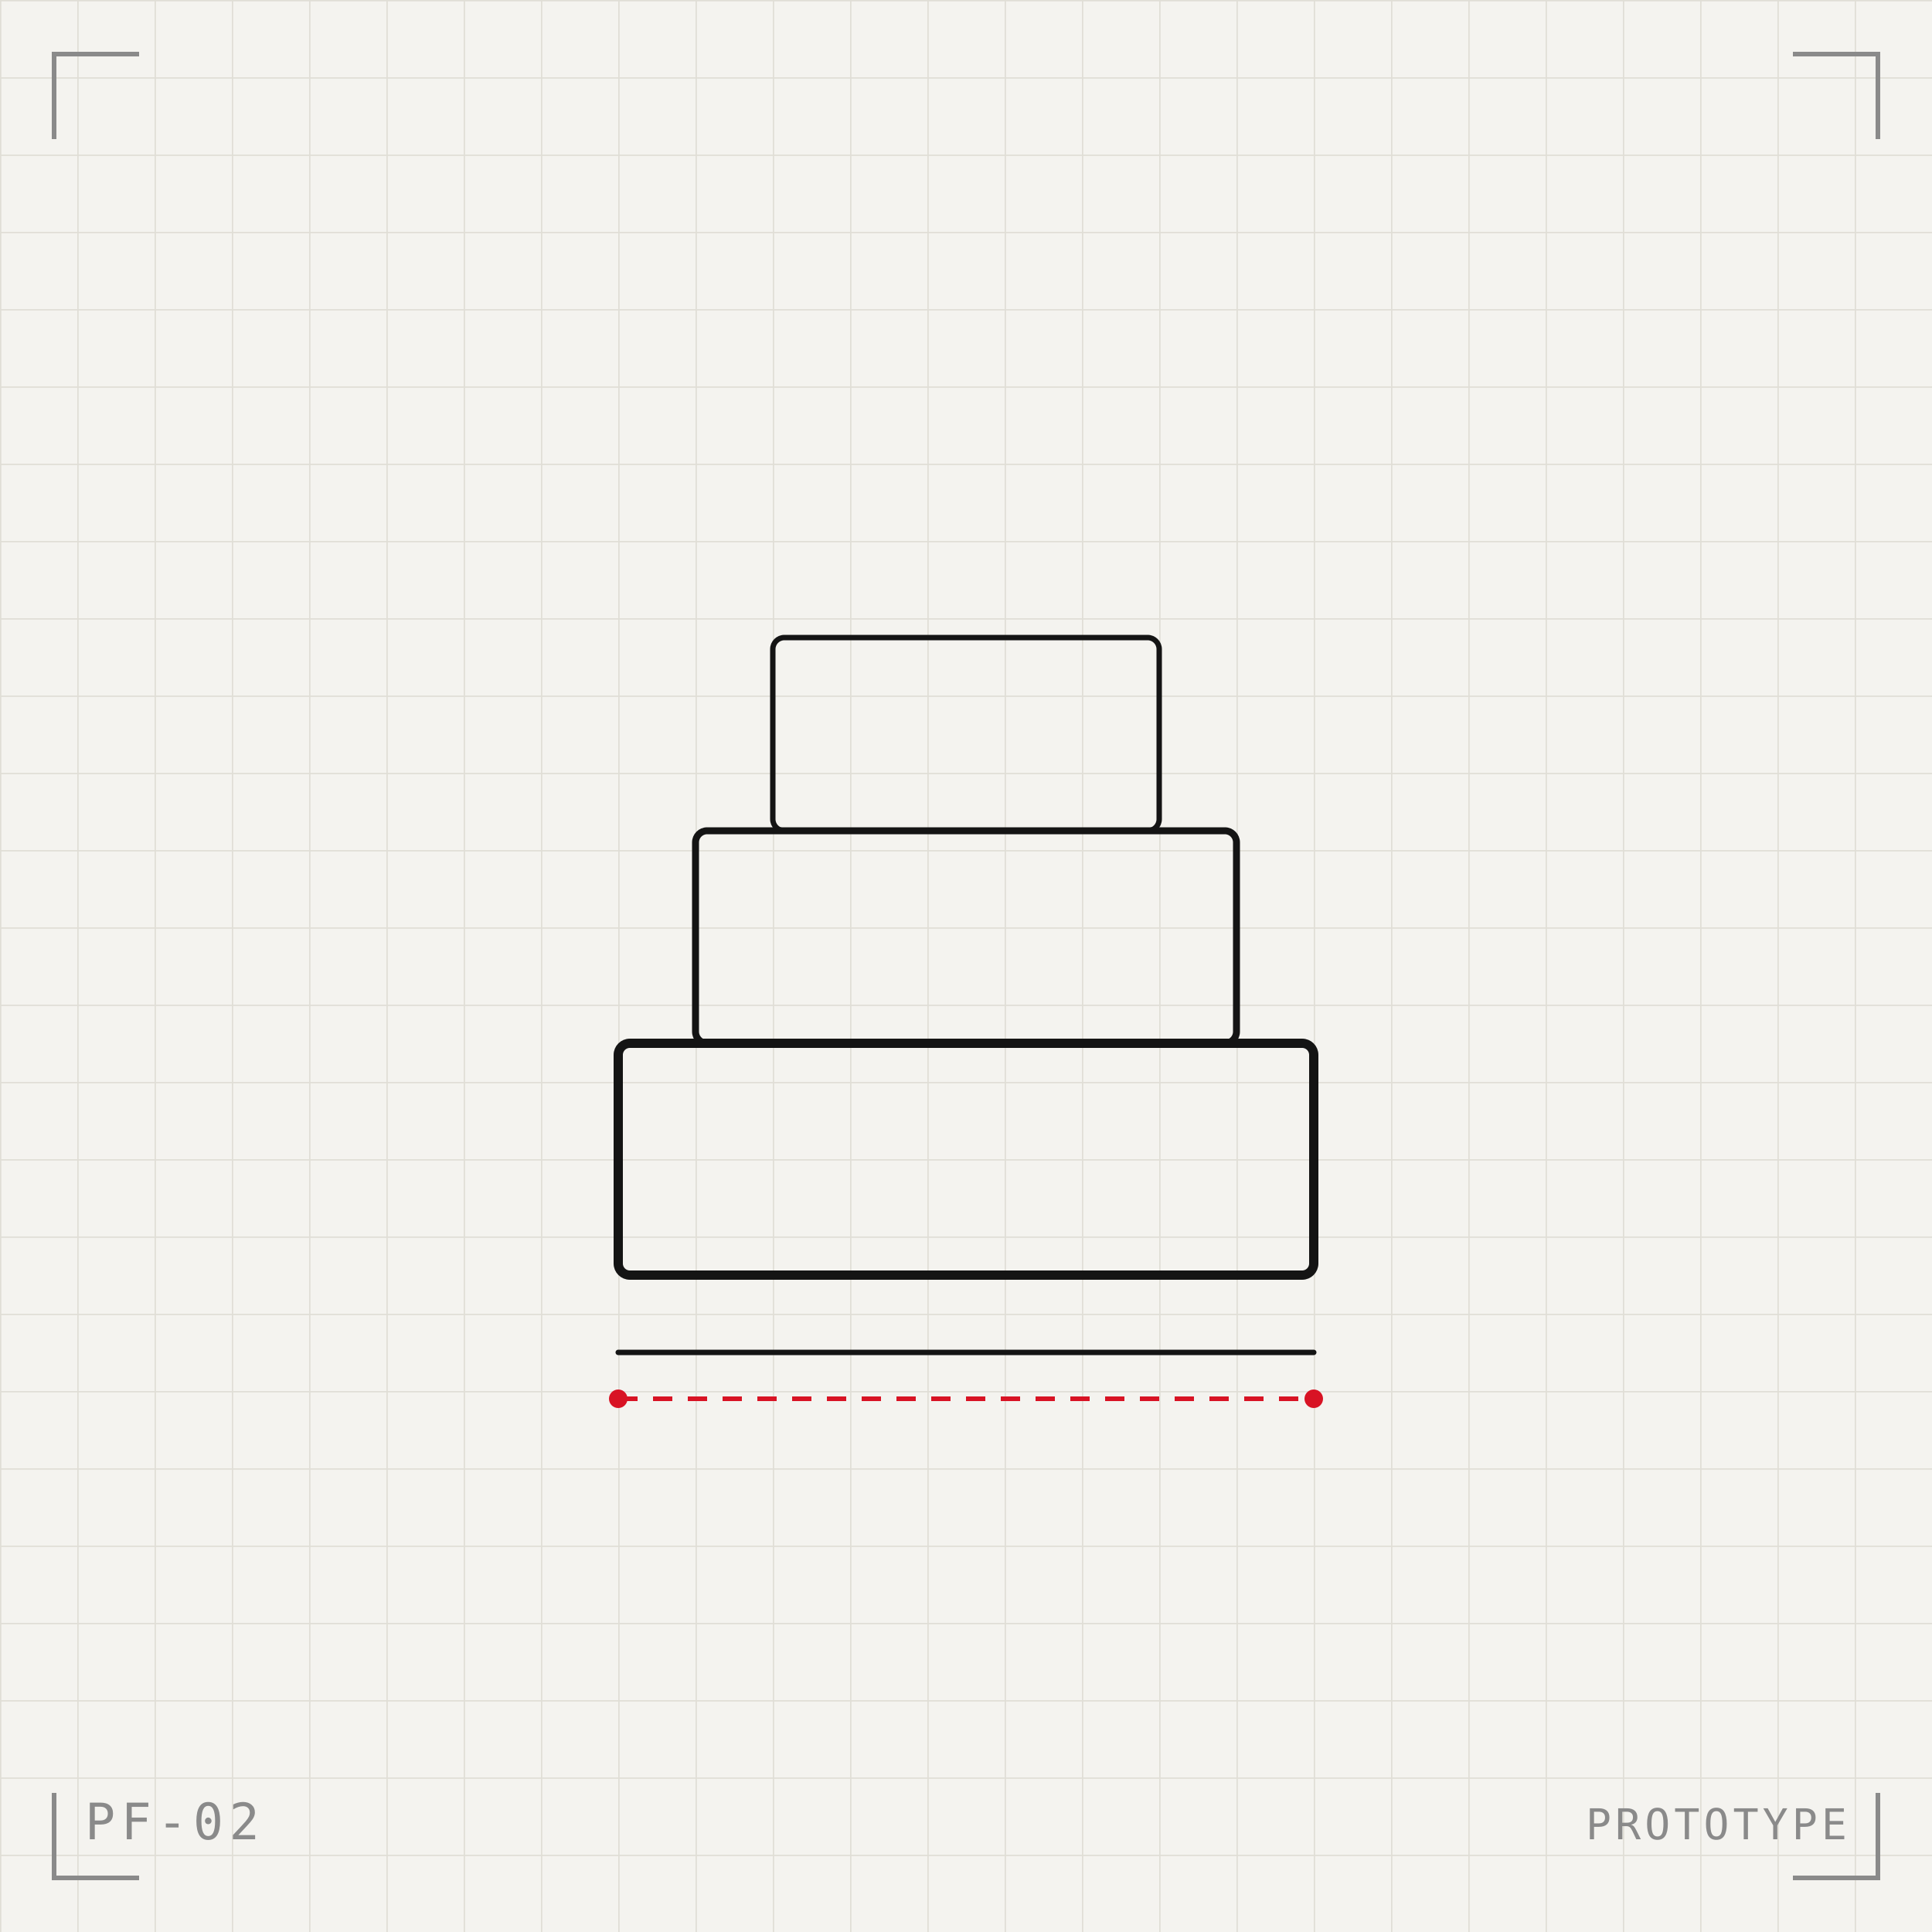
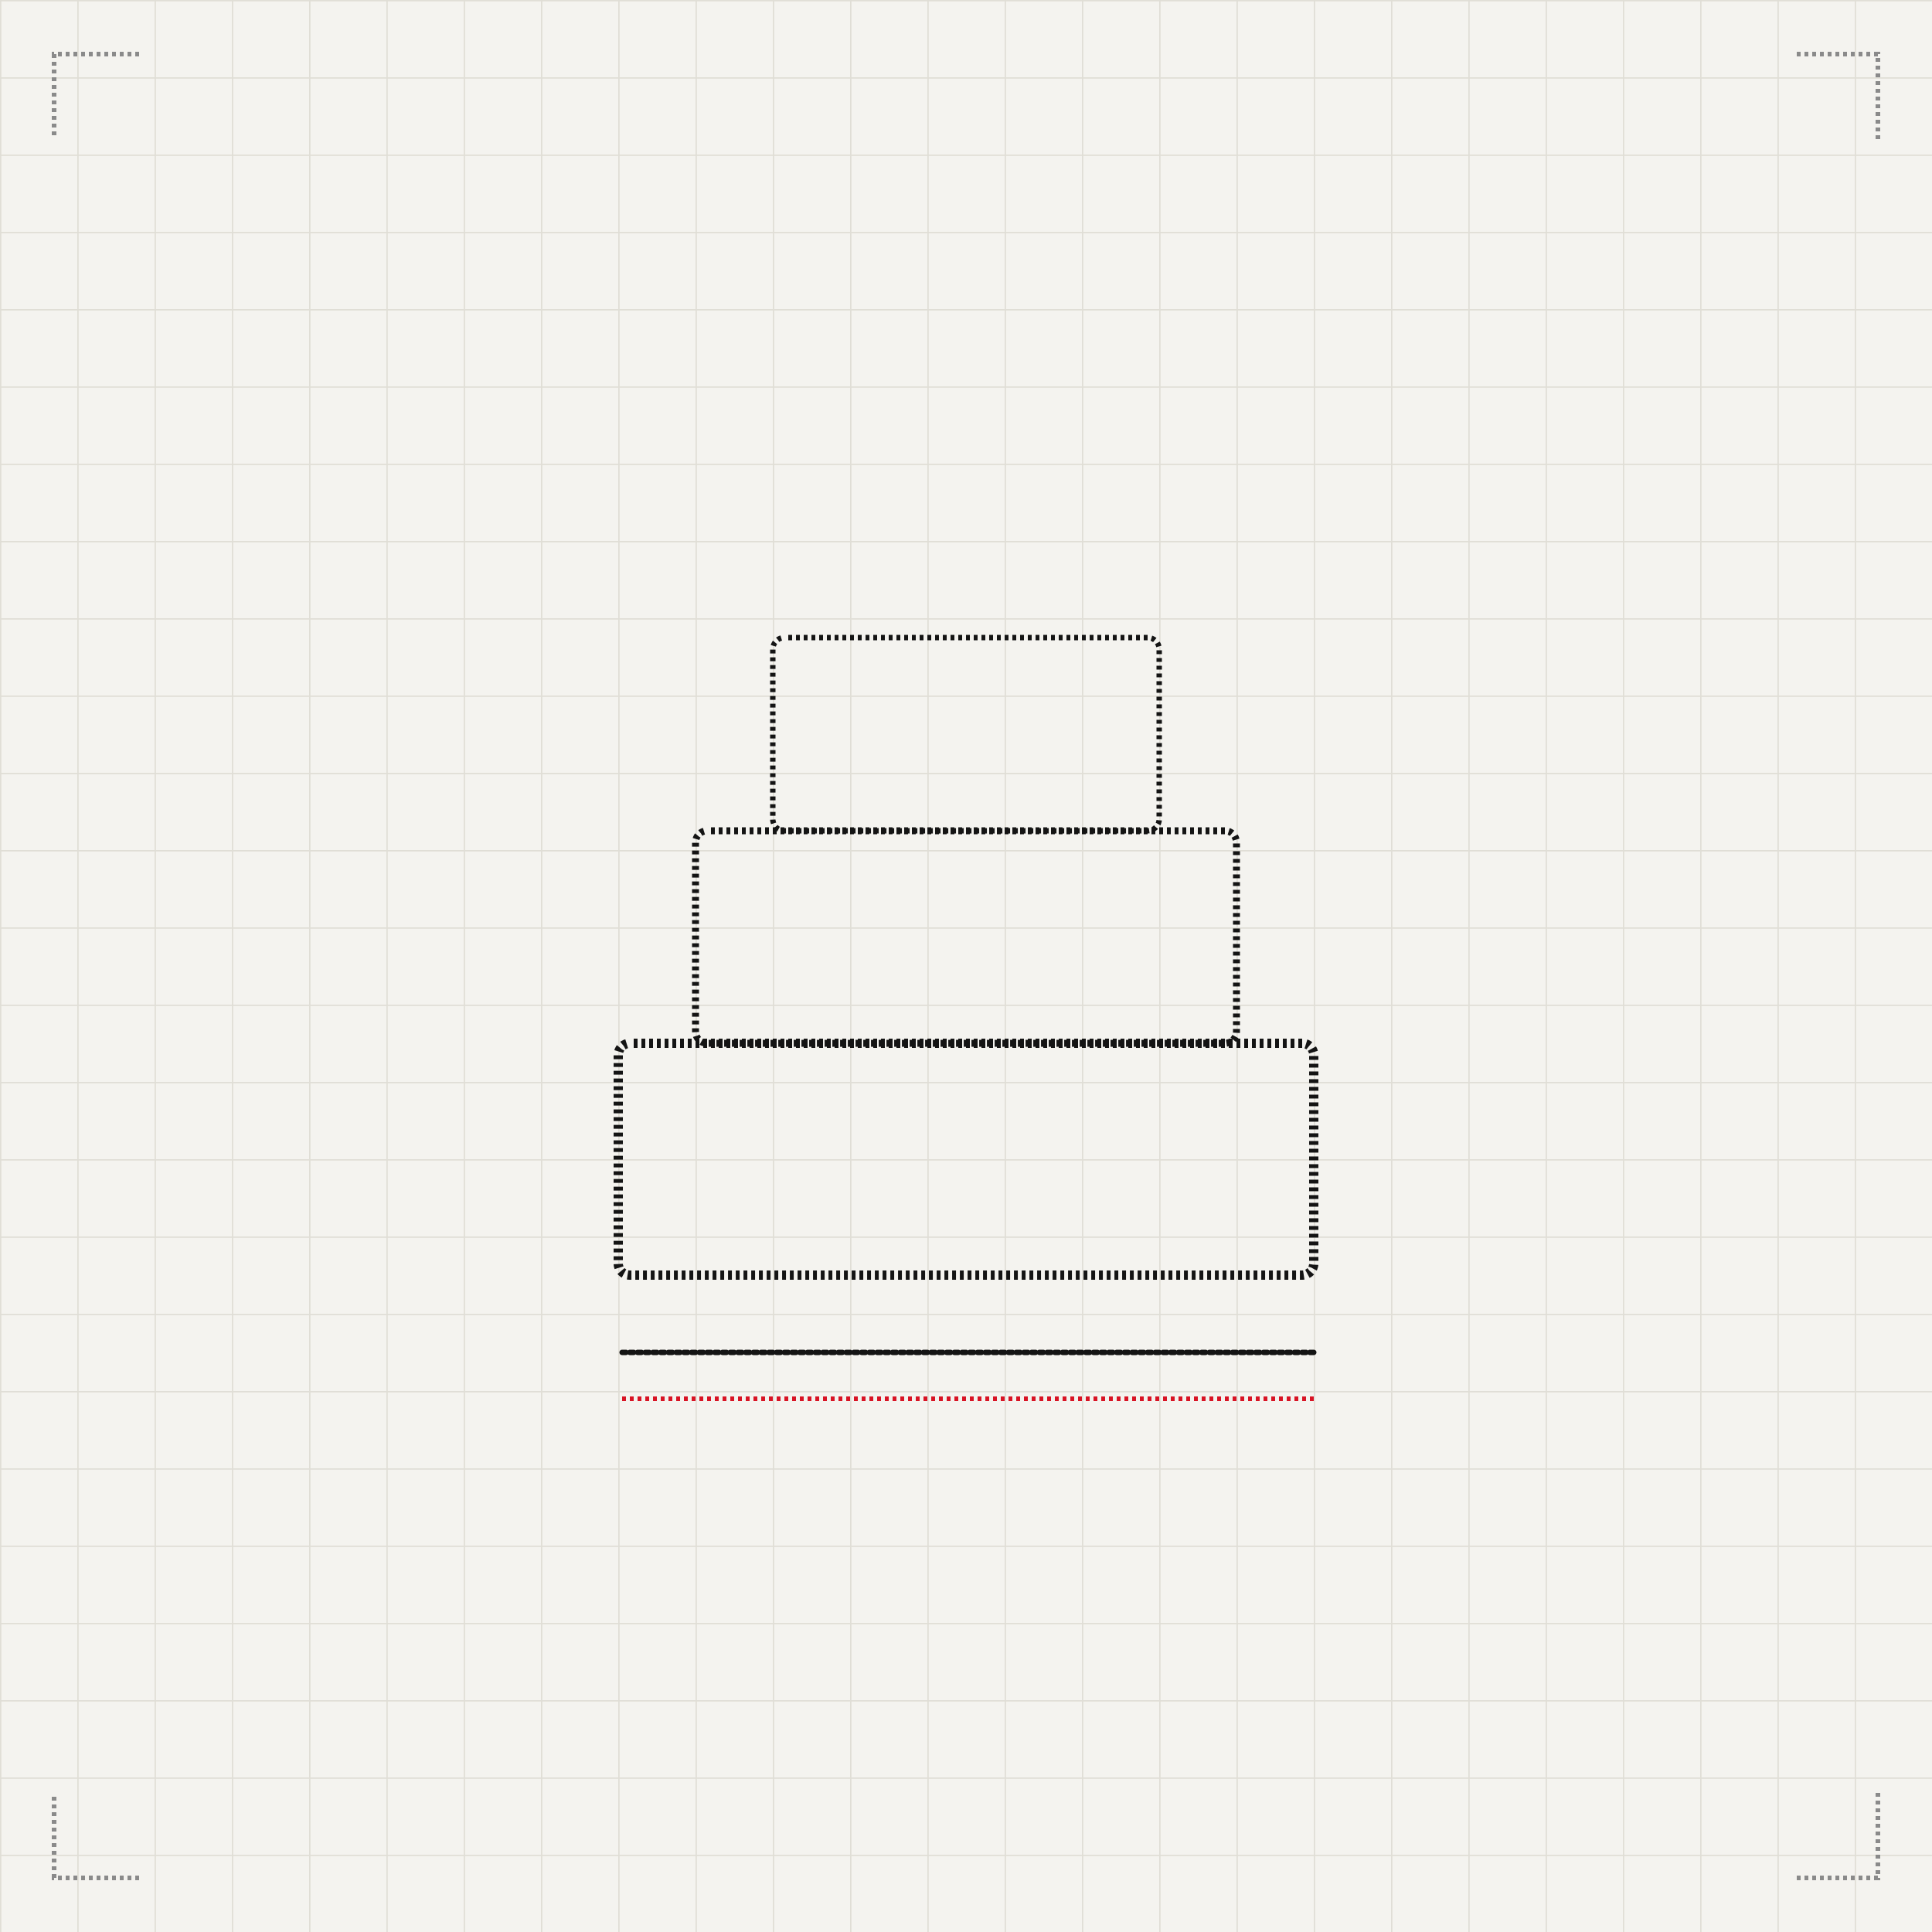
<svg xmlns="http://www.w3.org/2000/svg" viewBox="0 0 500 500" width="500" height="500">
+   <style>.ink{stroke-dasharray:1;stroke-dashoffset:1;animation:draw .85s cubic-bezier(.22,1,.36,1) forwards}.dot{opacity:0;animation:pop .35s ease forwards}.cap{opacity:0;animation:pop .5s ease forwards}@keyframes draw{to{stroke-dashoffset:0}}@keyframes pop{to{opacity:1}}@media(prefers-reduced-motion:reduce){.ink,.dot,.cap{animation:none;stroke-dashoffset:0;opacity:1}}</style>
  <defs>
    <pattern id="g" width="20" height="20" patternUnits="userSpaceOnUse">
      <path d="M 20 0 L 0 0 0 20" fill="none" stroke="#e0ded6" stroke-width=".7" />
    </pattern>
  </defs>
  <rect width="500" height="500" fill="#f4f3ef" />
  <rect width="500" height="500" fill="url(#g)" />
-   <path d="M14 36 V14 H36" fill="none" stroke="#8a8a8a" stroke-width="1.2" />
-   <path d="M464 14 H486 V36" fill="none" stroke="#8a8a8a" stroke-width="1.2" />
-   <path d="M14 464 V486 H36" fill="none" stroke="#8a8a8a" stroke-width="1.2" />
-   <path d="M464 486 H486 V464" fill="none" stroke="#8a8a8a" stroke-width="1.2" />
-   <rect x="160" y="270" width="180" height="60" rx="3" fill="none" stroke="#141414" stroke-width="2.4" />
-   <rect x="180" y="215" width="140" height="55" rx="3" fill="none" stroke="#141414" stroke-width="1.8" />
-   <rect x="200" y="165" width="100" height="50" rx="3" fill="none" stroke="#141414" stroke-width="1.4" />
-   <path d="M160 350 H340" fill="none" stroke="#141414" stroke-width="1.4" stroke-linejoin="round" stroke-linecap="round" />
-   <path d="M160 362 L340 362" stroke="#d81324" stroke-width="1.2" stroke-dasharray="5 4" />
-   <circle cx="160" cy="362" r="2.4" fill="#d81324" stroke="none" stroke-width="0" />
-   <circle cx="340" cy="362" r="2.4" fill="#d81324" stroke="none" stroke-width="0" />
-   <text x="22" y="476" font-family="monospace" font-size="13" fill="#8a8a8a" letter-spacing="1.5">PF-02</text>
-   <text x="478" y="476" font-family="monospace" font-size="11" fill="#8a8a8a" letter-spacing="1" text-anchor="end">PROTOTYPE</text>
+   <path d="M14 36 V14 H36" fill="none" stroke="#8a8a8a" stroke-width="1.2" pathLength="1" class="ink" style="animation-delay:90ms" />
+   <path d="M464 14 H486 V36" fill="none" stroke="#8a8a8a" stroke-width="1.2" pathLength="1" class="ink" style="animation-delay:145ms" />
+   <path d="M14 464 V486 H36" fill="none" stroke="#8a8a8a" stroke-width="1.2" pathLength="1" class="ink" style="animation-delay:200ms" />
+   <path d="M464 486 H486 V464" fill="none" stroke="#8a8a8a" stroke-width="1.2" pathLength="1" class="ink" style="animation-delay:255ms" />
+   <rect x="160" y="270" width="180" height="60" rx="3" fill="none" stroke="#141414" stroke-width="2.4" pathLength="1" class="ink" style="animation-delay:310ms" />
+   <rect x="180" y="215" width="140" height="55" rx="3" fill="none" stroke="#141414" stroke-width="1.8" pathLength="1" class="ink" style="animation-delay:365ms" />
+   <rect x="200" y="165" width="100" height="50" rx="3" fill="none" stroke="#141414" stroke-width="1.4" pathLength="1" class="ink" style="animation-delay:420ms" />
+   <path d="M160 350 H340" fill="none" stroke="#141414" stroke-width="1.4" stroke-linejoin="round" stroke-linecap="round" pathLength="1" class="ink" style="animation-delay:475ms" />
+   <path d="M160 362 L340 362" stroke="#d81324" stroke-width="1.2" stroke-dasharray="5 4" pathLength="1" class="ink" style="animation-delay:530ms" />
+   <circle cx="160" cy="362" r="2.4" fill="#d81324" stroke="none" stroke-width="0" class="dot" style="animation-delay:585ms" />
+   <circle cx="340" cy="362" r="2.4" fill="#d81324" stroke="none" stroke-width="0" class="dot" style="animation-delay:640ms" />
+   <text class="cap" style="animation-delay:1050ms" x="22" y="476" font-family="monospace" font-size="13" fill="#8a8a8a" letter-spacing="1.5">PF-02</text>
+   <text class="cap" style="animation-delay:1150ms" x="478" y="476" font-family="monospace" font-size="11" fill="#8a8a8a" letter-spacing="1" text-anchor="end">PROTOTYPE</text>
</svg>
